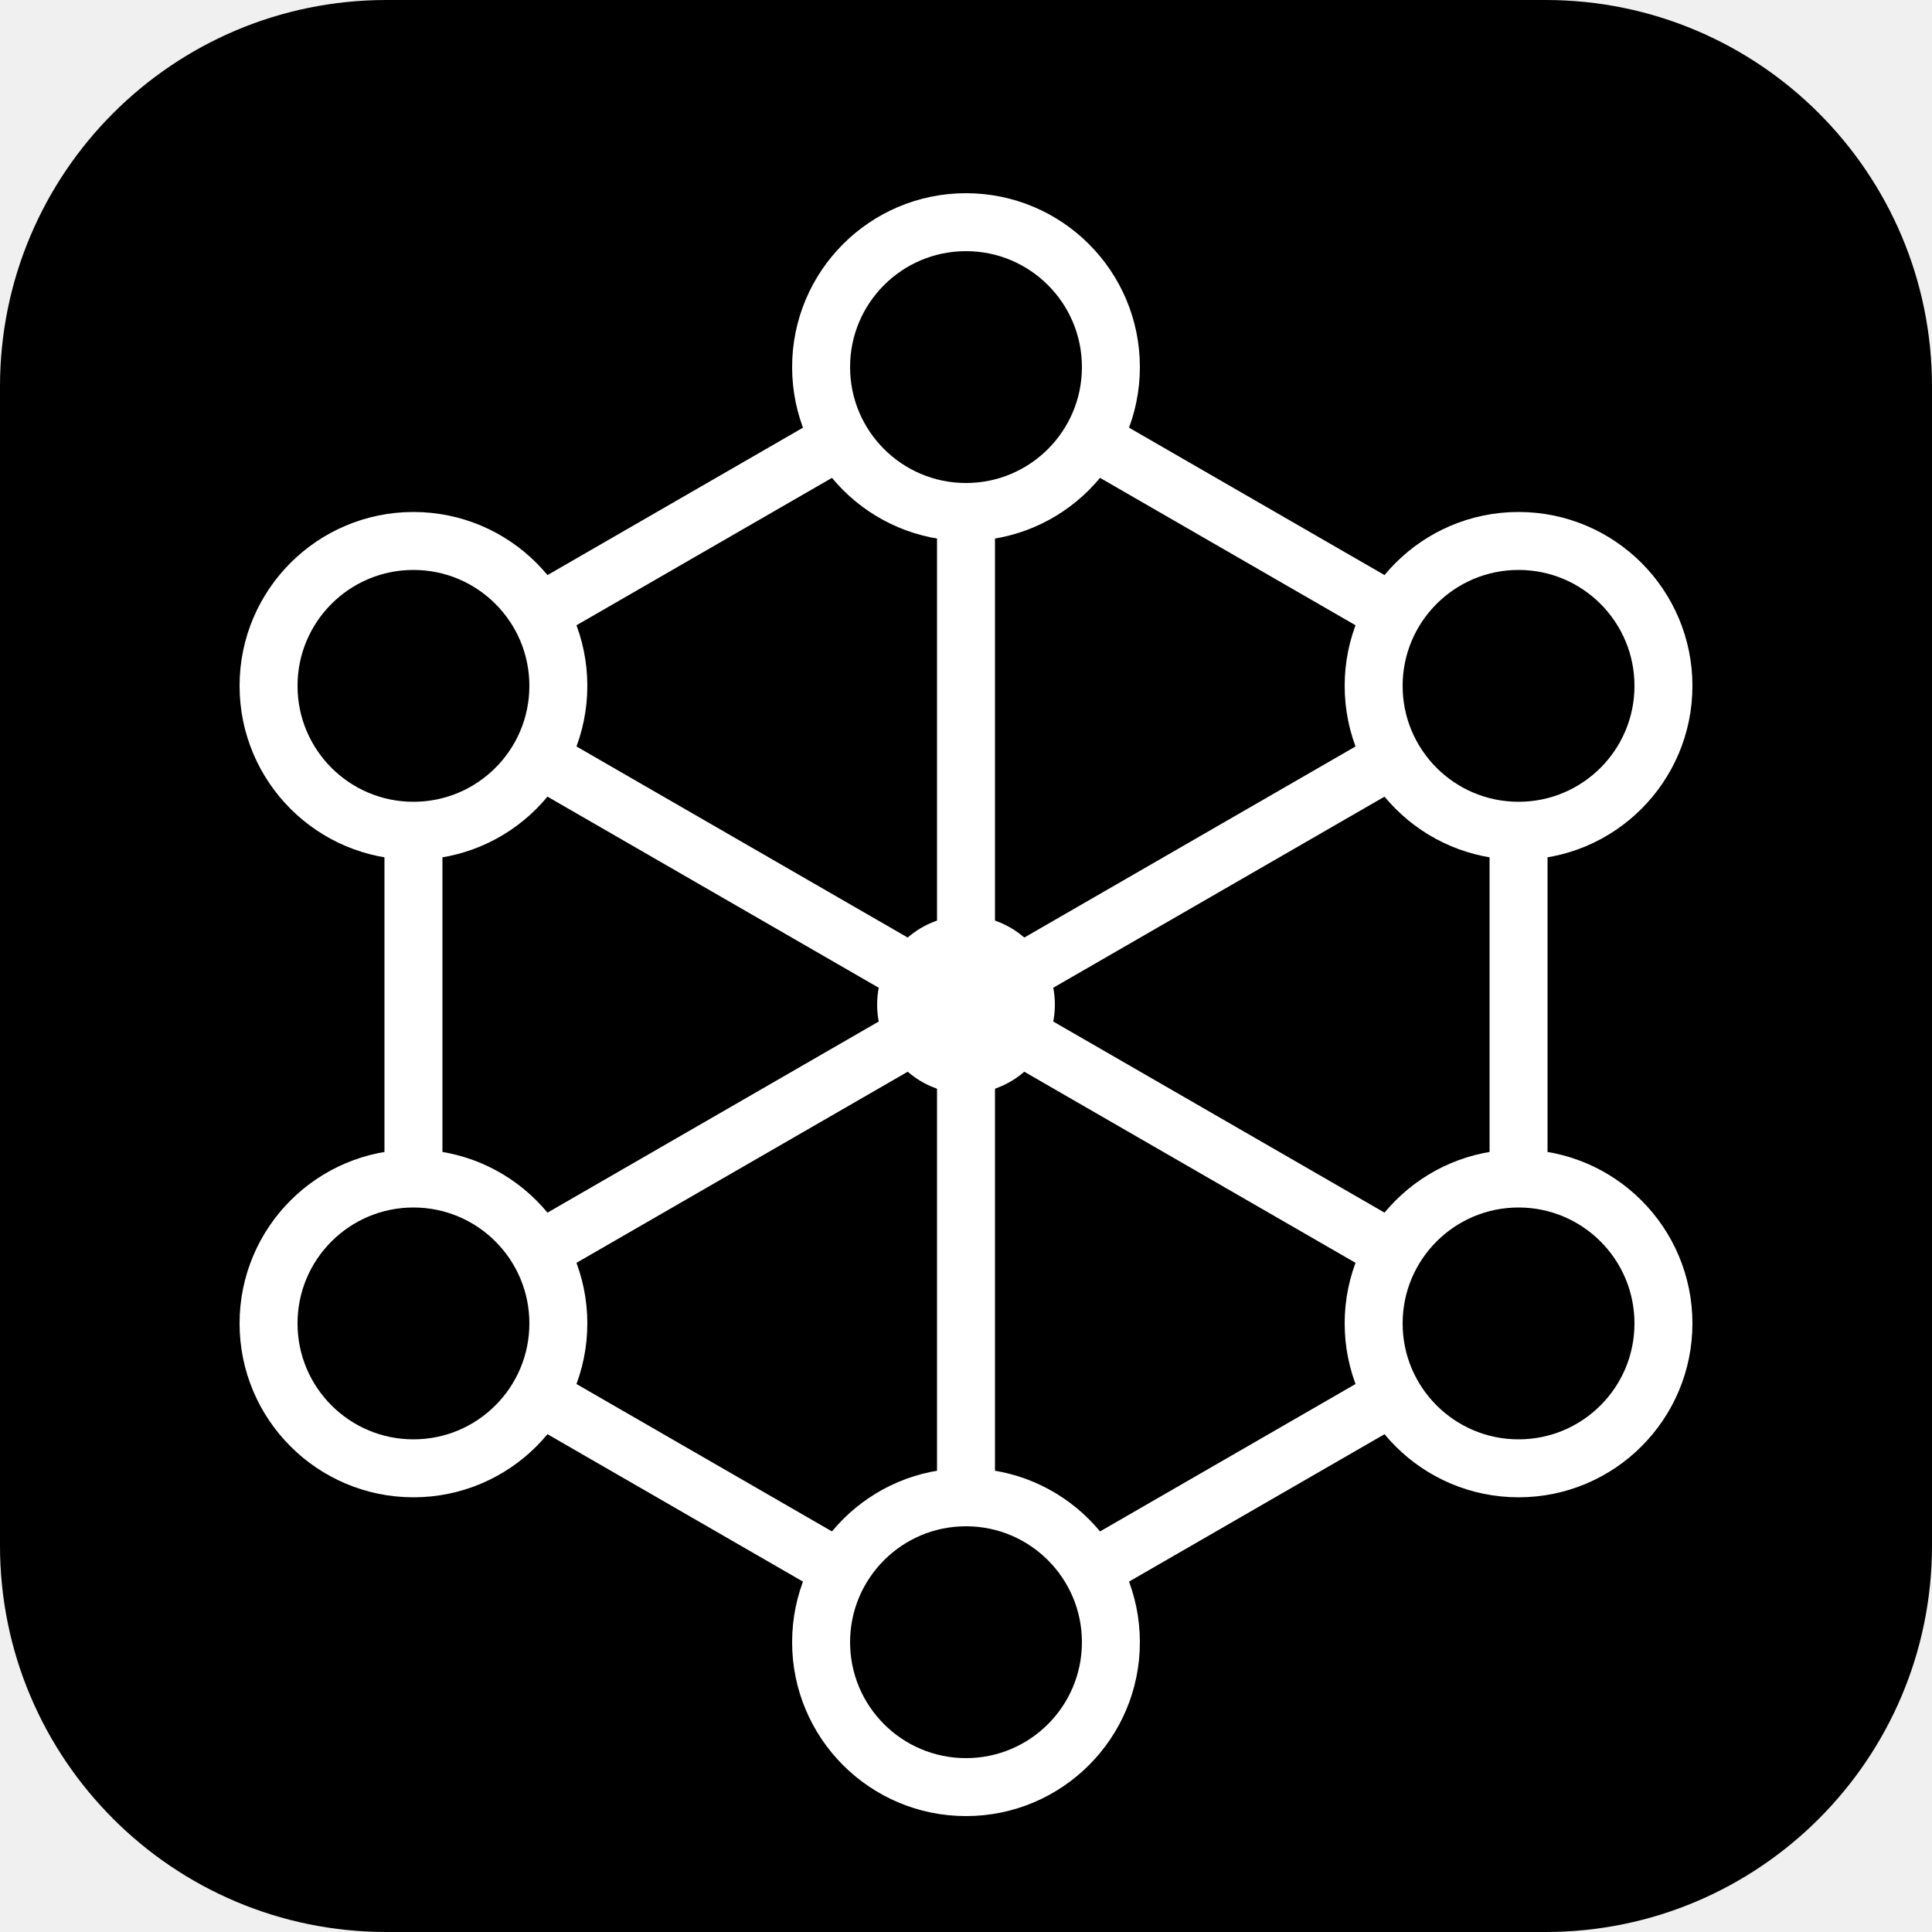
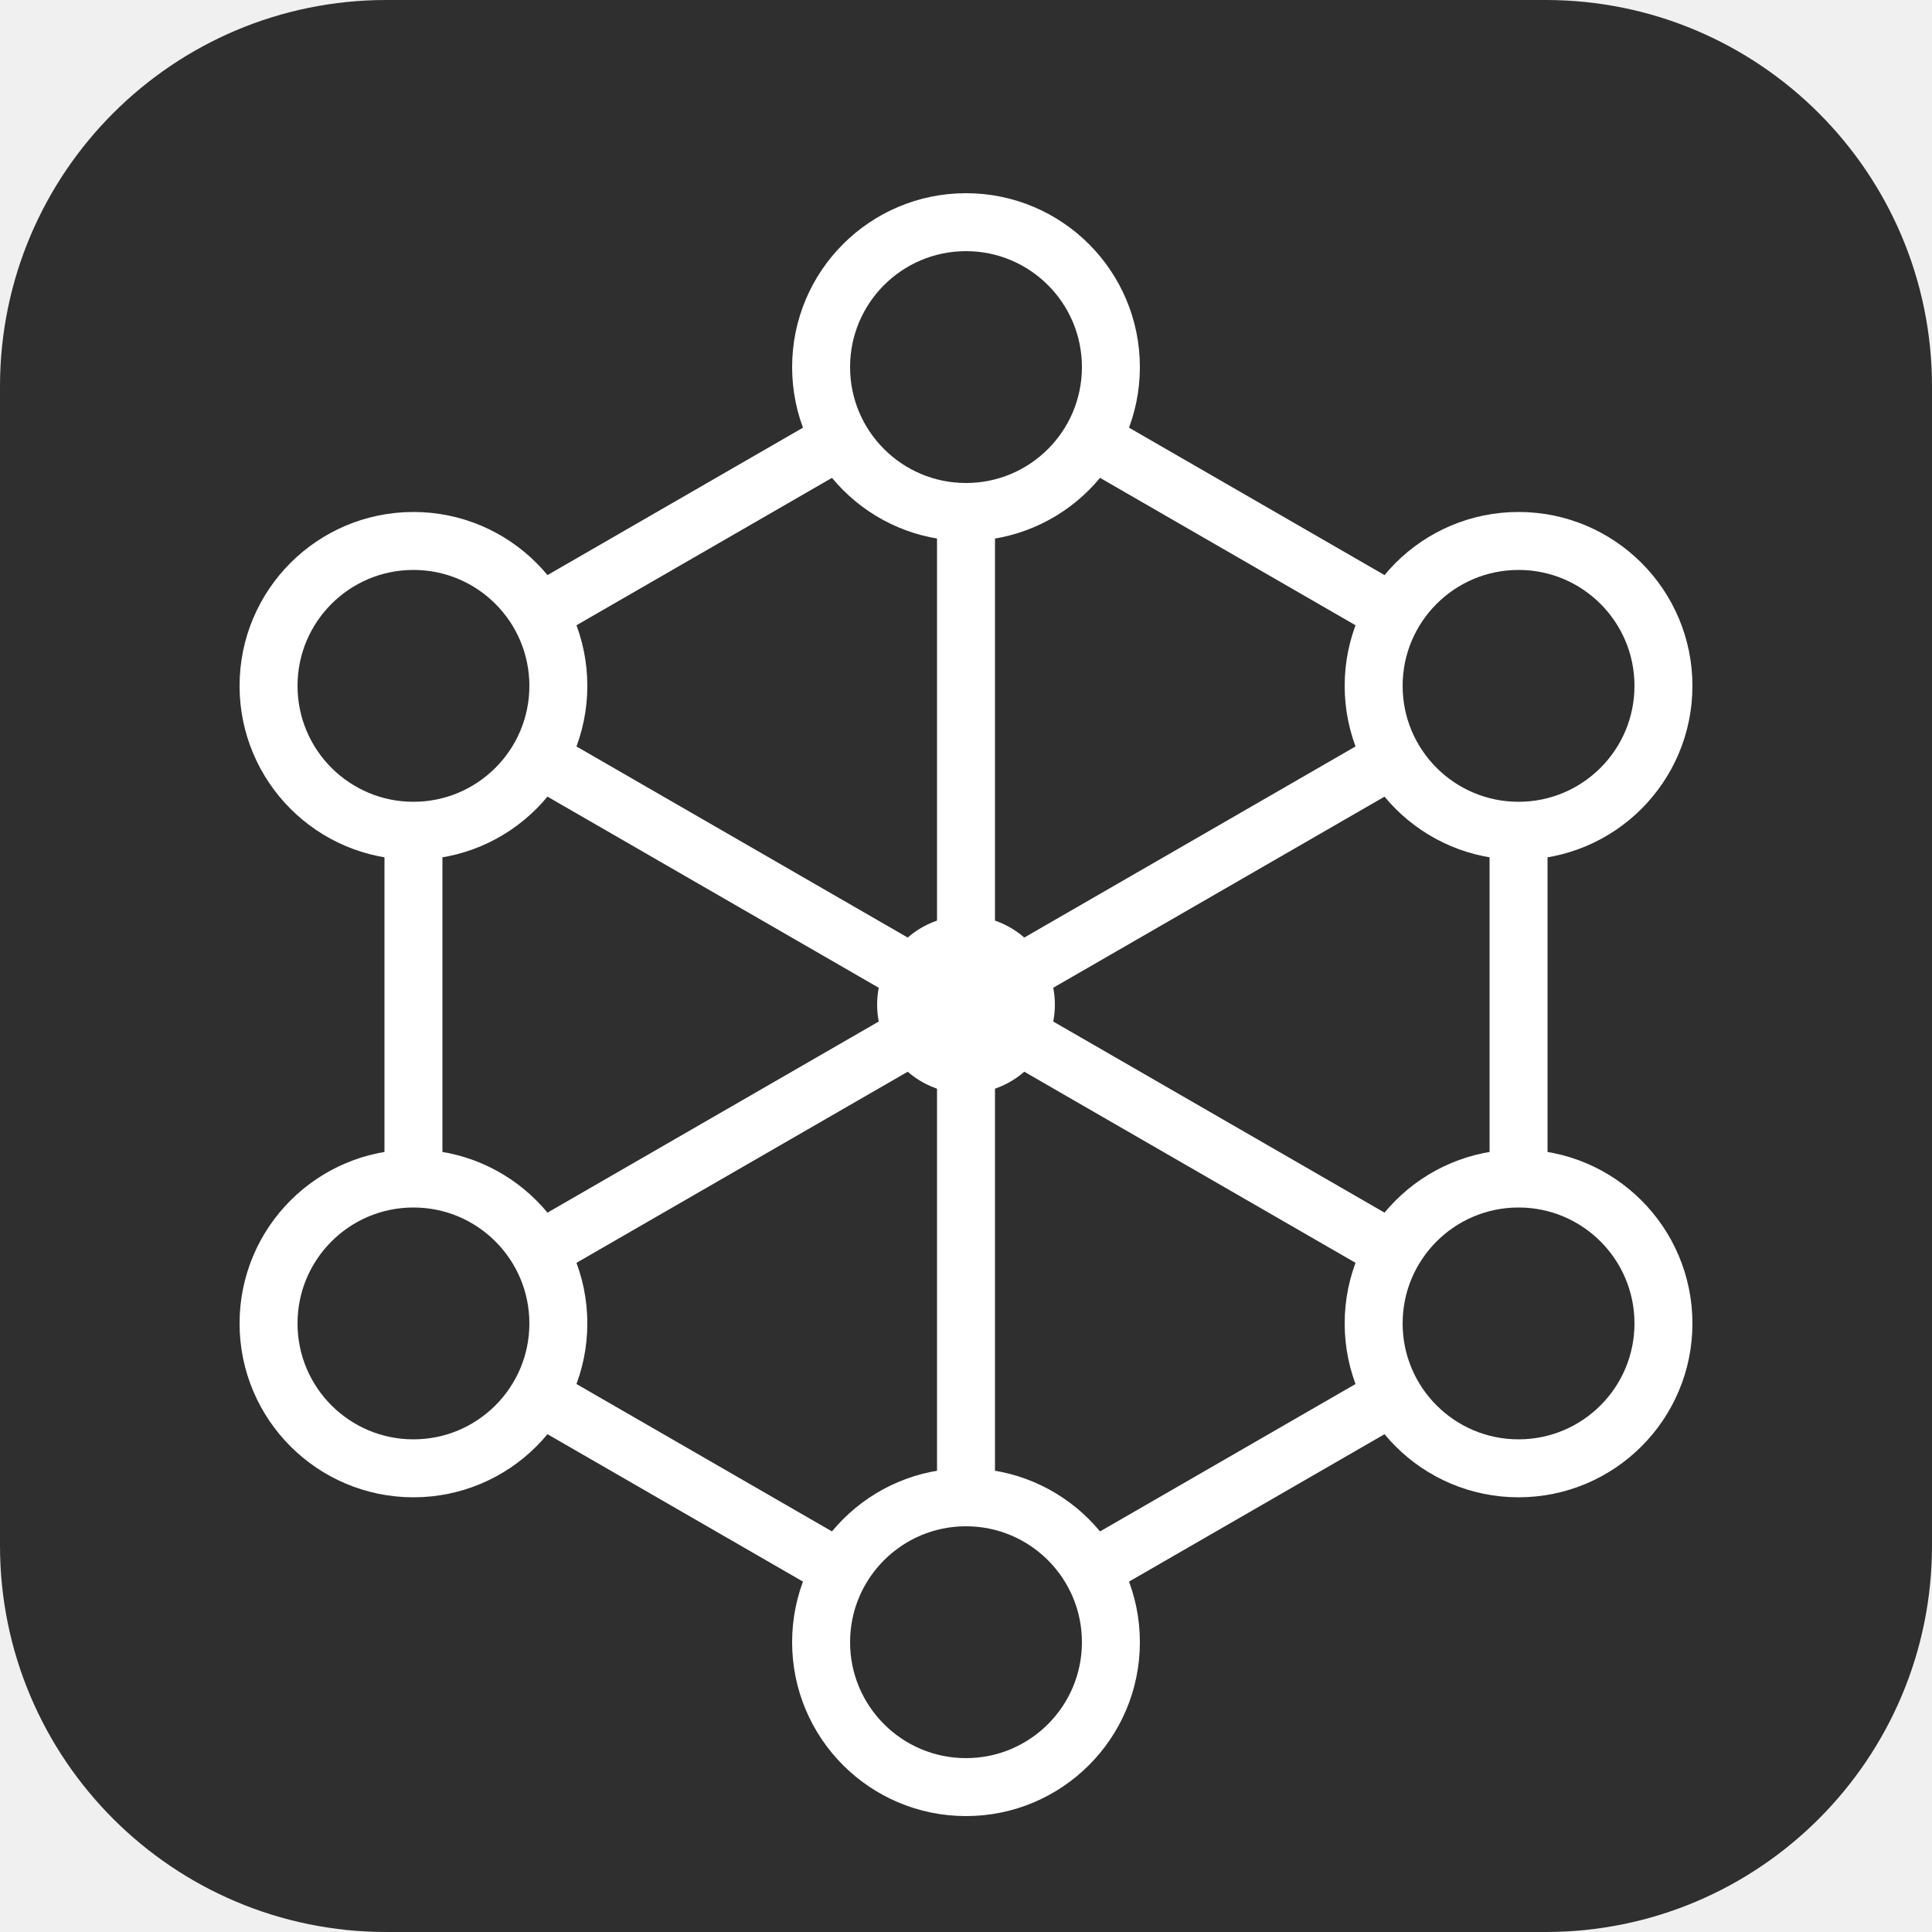
<svg xmlns="http://www.w3.org/2000/svg" viewBox="0 0 100 100" role="img" aria-label="HEXAGONUM">
-   <rect width="100" height="100" rx="20" fill="#000000" />
+   <rect width="100" height="100" rx="20" fill="#2f2f2f" />
  <g fill="none" stroke="#ffffff" stroke-width="3" stroke-linecap="round" stroke-linejoin="round">
    <path d="M50 19 L78.6 35.5 L78.6 68.5 L50 85 L21.4 68.5 L21.4 35.5 Z" />
    <path d="M50 52 L50 19 M50 52 L78.6 35.5 M50 52 L78.6 68.5 M50 52 L50 85 M50 52 L21.4 68.5 M50 52 L21.4 35.5" />
  </g>
-   <g fill="#000000" stroke="#ffffff" stroke-width="3">
+   <g fill="#2f2f2f" stroke="#ffffff" stroke-width="3">
    <circle cx="50" cy="19" r="7.5" />
    <circle cx="78.6" cy="35.5" r="7.5" />
    <circle cx="78.6" cy="68.5" r="7.5" />
    <circle cx="50" cy="85" r="7.5" />
    <circle cx="21.4" cy="68.5" r="7.5" />
    <circle cx="21.4" cy="35.5" r="7.5" />
  </g>
  <circle cx="50" cy="52" r="4.6" fill="#ffffff" />
</svg>
